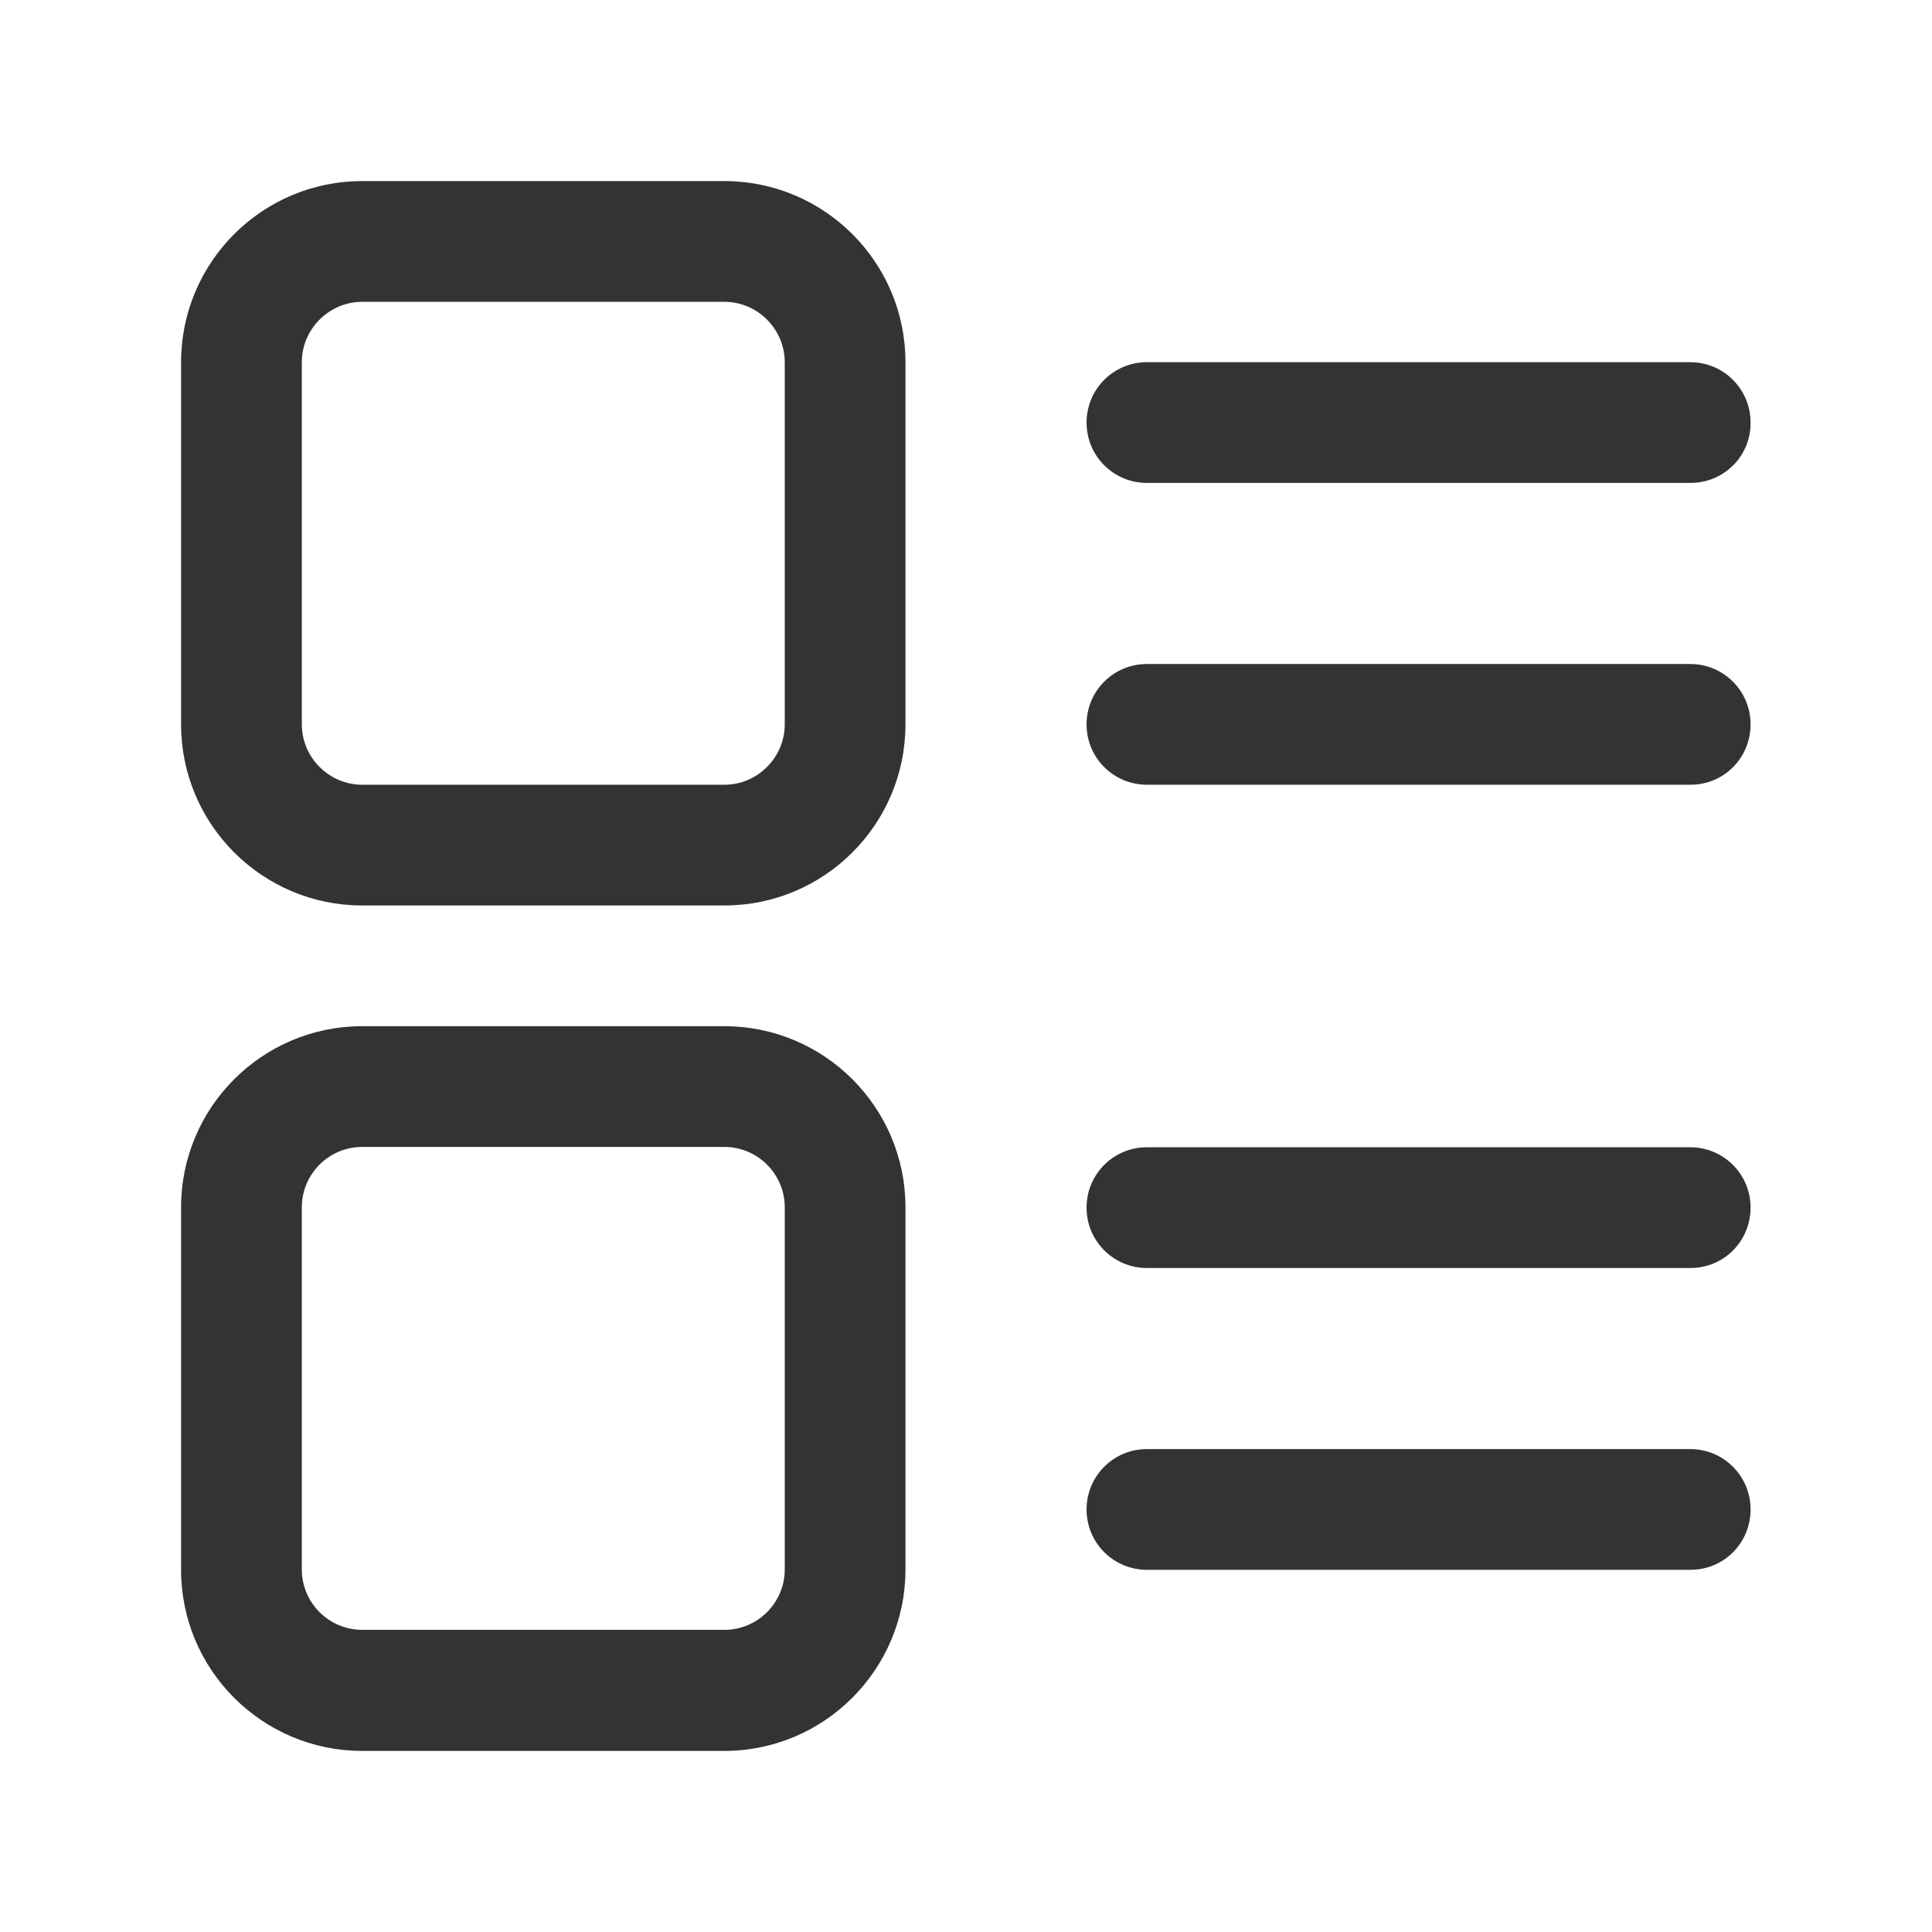
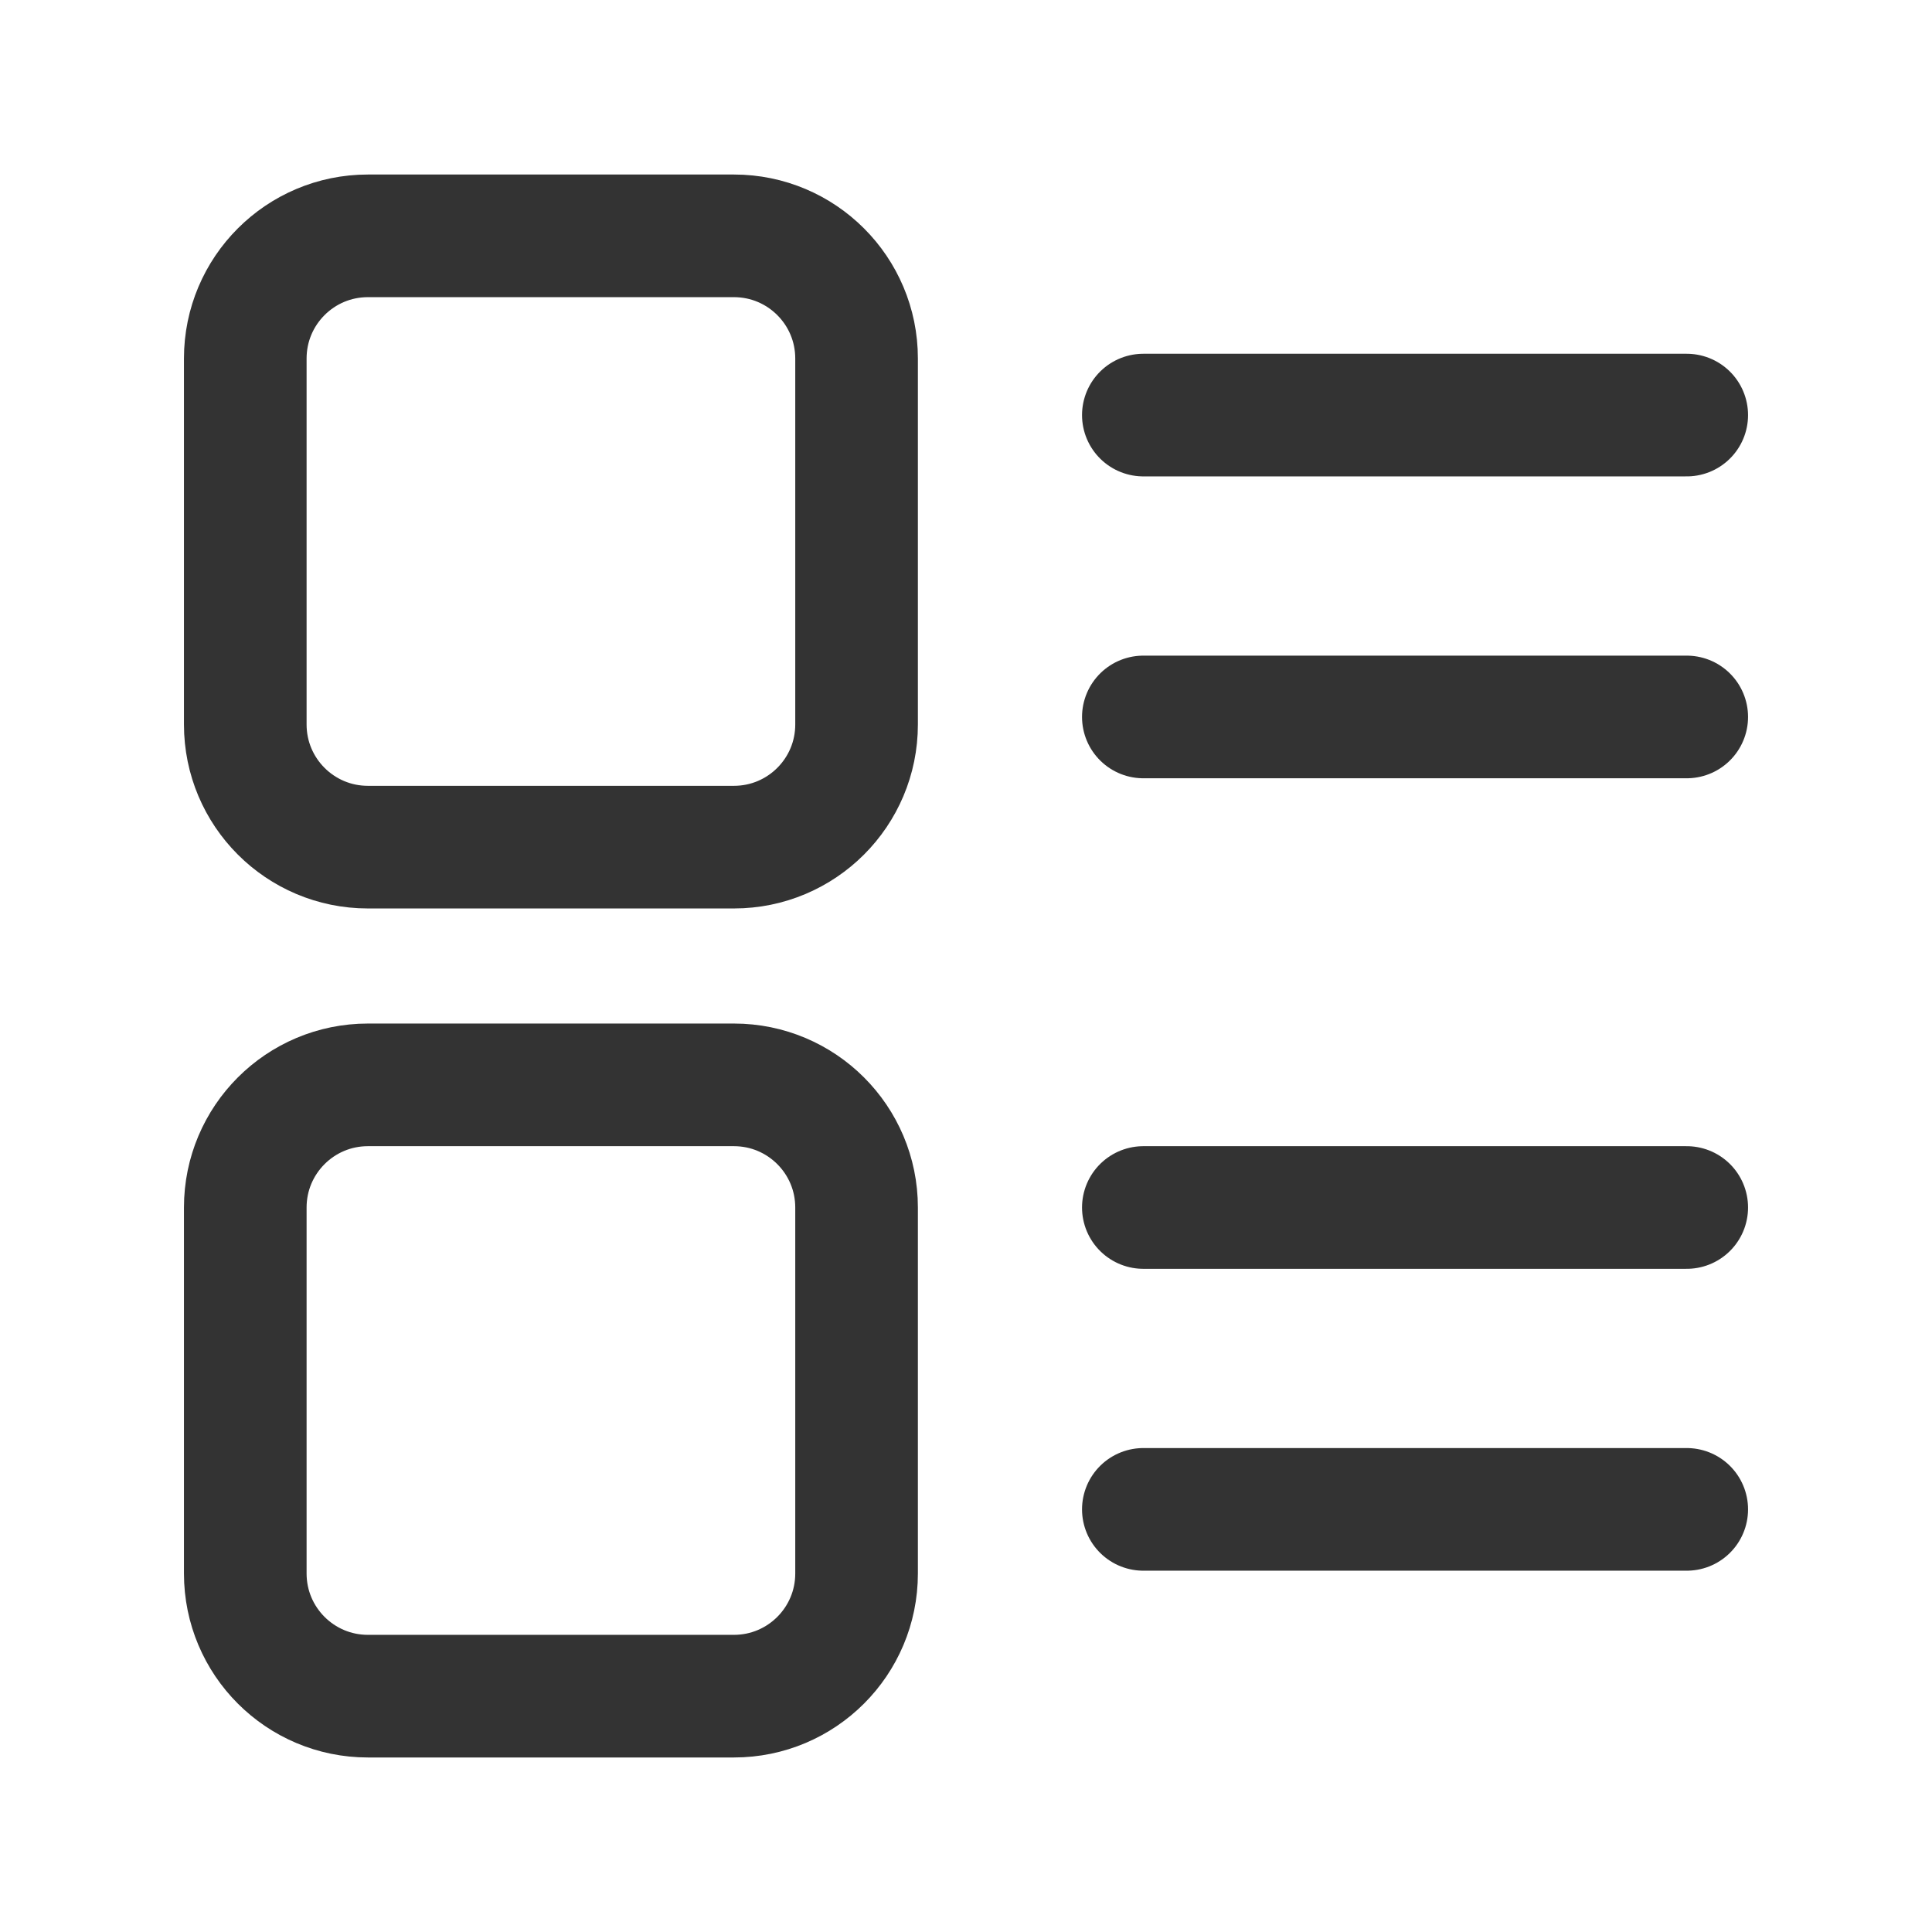
- <svg xmlns="http://www.w3.org/2000/svg" id="uuid-ac8ab95d-0c8f-4d27-8254-8ab059a0b5ff" width="200" height="200" viewBox="0 0 200 200">
-   <defs>
-     <style>.uuid-e77fb1cf-035b-4ad4-b89d-b84ec5c80f24{fill:#333;}</style>
-   </defs>
-   <path class="uuid-e77fb1cf-035b-4ad4-b89d-b84ec5c80f24" d="M175.004,49.992h-56.274c-3.46,0-6.249-2.788-6.249-6.249s2.788-6.249,6.249-6.249h56.24c3.46,0,6.249,2.788,6.249,6.249.034,3.46-2.755,6.249-6.215,6.249ZM175.004,81.236h-56.274c-3.46,0-6.249-2.788-6.249-6.249s2.788-6.249,6.249-6.249h56.24c3.46,0,6.249,2.788,6.249,6.249s-2.755,6.249-6.215,6.249ZM175.004,131.262h-56.274c-3.46,0-6.249-2.788-6.249-6.249s2.788-6.249,6.249-6.249h56.24c3.46,0,6.249,2.788,6.249,6.249s-2.755,6.249-6.215,6.249ZM175.004,162.506h-56.274c-3.46,0-6.249-2.788-6.249-6.249s2.788-6.249,6.249-6.249h56.24c3.46,0,6.249,2.788,6.249,6.249s-2.755,6.249-6.215,6.249ZM74.987,93.734h-37.494c-10.348,0-18.747-8.399-18.747-18.747v-37.494c0-10.348,8.399-18.747,18.747-18.747h37.494c10.348,0,18.747,8.399,18.747,18.747v37.494c0,10.348-8.399,18.747-18.747,18.747ZM37.494,31.245c-3.427,0-6.249,2.822-6.249,6.249v37.494c0,3.427,2.822,6.249,6.249,6.249h37.494c3.427,0,6.249-2.822,6.249-6.249v-37.494c0-3.427-2.822-6.249-6.249-6.249,0,0-37.494,0-37.494,0ZM74.987,181.253h-37.494c-10.348,0-18.747-8.399-18.747-18.747v-37.527c0-10.348,8.399-18.747,18.747-18.747h37.494c10.348,0,18.747,8.399,18.747,18.747v37.494c0,10.348-8.399,18.78-18.747,18.78h0ZM37.494,118.73c-3.427,0-6.249,2.788-6.249,6.249v37.494c0,3.46,2.822,6.249,6.249,6.249h37.494c3.427,0,6.249-2.788,6.249-6.249v-37.494c0-3.46-2.822-6.249-6.249-6.249,0,0-37.494,0-37.494,0Z" />
+ <svg xmlns="http://www.w3.org/2000/svg" viewBox="0 0 1024 1024" width="200" height="200">
+   <rect x="130" y="125" width="324" height="324" rx="65" stroke="#333333" stroke-width="65" fill="none" />
+   <rect x="130" y="575" width="324" height="324" rx="65" stroke="#333333" stroke-width="65" fill="none" />
+   <path d="M606 220L894 220M606 380L894 380M606 640L894 640M606 800L894 800" stroke="#333333" stroke-width="65" stroke-linecap="round" fill="none" />
</svg>
